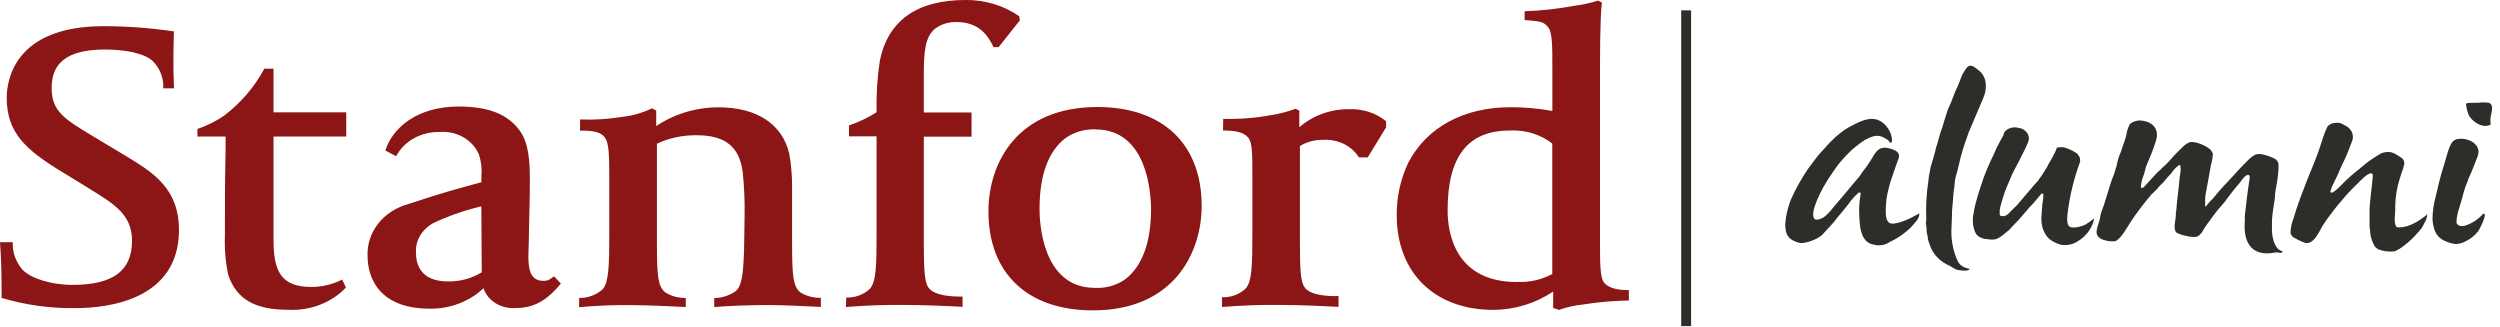
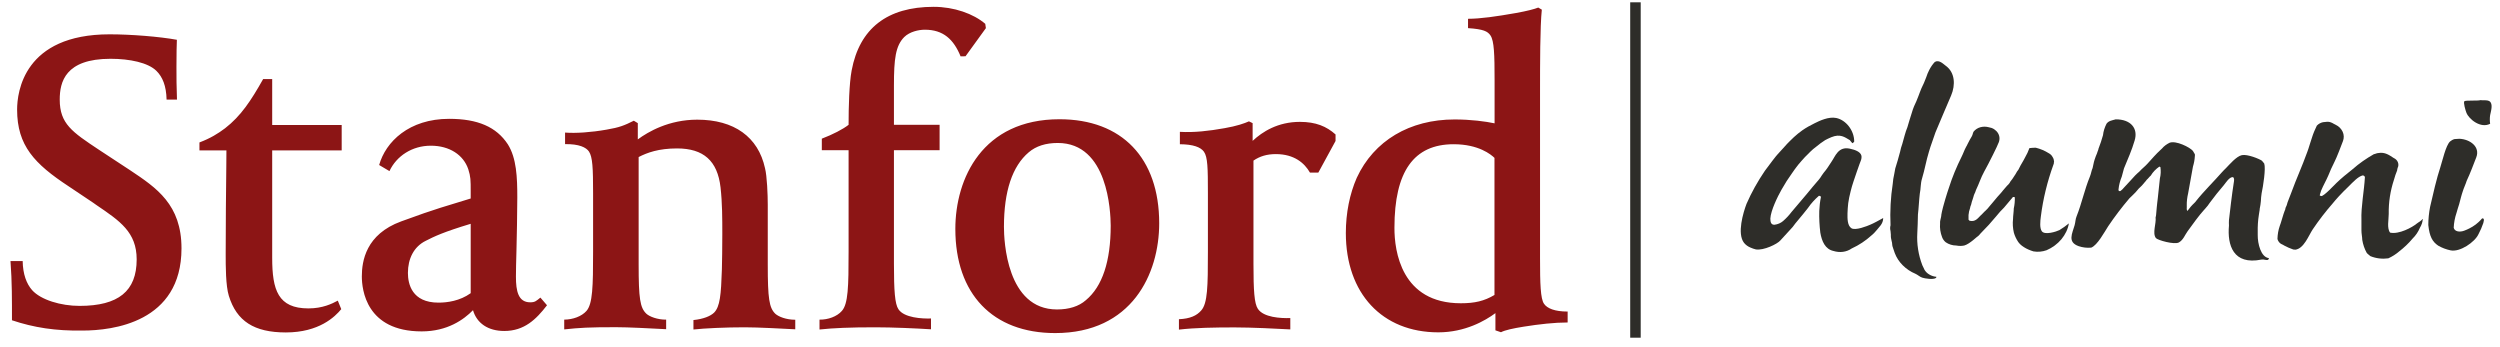
- <svg xmlns="http://www.w3.org/2000/svg" version="1.1" id="Layer_1" x="0px" y="0px" viewBox="0 0 253 33" enable-background="new 0 0 253 33" xml:space="preserve">
+ <svg xmlns="http://www.w3.org/2000/svg" version="1.1" id="Layer_1" x="0px" y="0px" viewBox="0 0 238.16 33" style="enable-background:new 0 0 238.16 33;" xml:space="preserve">
+   <style type="text/css">
+ 	.st0{fill:#2E2D29;}
+ 	.st1{fill-rule:evenodd;clip-rule:evenodd;fill:#2E2D29;}
+ 	.st2{fill:#8C1515;}
+ </style>
  <g>
-     <polyline fill="#2E2D29" points="170.14,1.05 170.14,33 171.14,33 171.14,1.05  " />
+     <polyline class="st0" points="155.3,0.22 155.3,32.17 156.3,32.17 156.3,0.22  " />
  </g>
-   <path fill-rule="evenodd" clip-rule="evenodd" fill="#2E2D29" d="M194.94,22.28c-0.05,0.18-0.05,0.37,0,0.55  c0,0.12,0.03,0.22,0.03,0.35c-0.01,0.21,0.02,0.42,0.08,0.63c0.06,0.17,0.03,0.31,0.08,0.49s0.15,0.41,0.21,0.62  c0.16,0.43,0.42,0.83,0.76,1.17c0.34,0.34,0.75,0.62,1.21,0.81c0.21,0.09,0.41,0.29,0.65,0.37c0.24,0.08,1.07,0.22,1.32,0.02  l0.03-0.1c-0.23-0.02-0.46-0.09-0.66-0.21c-0.2-0.11-0.36-0.27-0.47-0.45c-0.04-0.12-0.17-0.33-0.21-0.44  c-0.38-0.99-0.54-2.03-0.48-3.07c0.03-0.51,0.05-1.17,0.06-1.76c0.08-0.66,0.1-1.35,0.18-2.01c0.1-0.44,0.06-0.95,0.21-1.42  c0.26-0.85,0.4-1.73,0.66-2.56c0.17-0.61,0.42-1.21,0.62-1.84c0.46-1.11,1.02-2.4,1.49-3.51c0.44-1.03,0.35-2.2-0.48-2.81  c-0.26-0.19-0.66-0.63-1.07-0.39c-0.22,0.23-0.39,0.49-0.53,0.76c-0.12,0.22-0.21,0.46-0.29,0.7c-0.13,0.36-0.29,0.72-0.46,1.06  c-0.1,0.22-0.19,0.51-0.29,0.75c-0.13,0.32-0.23,0.61-0.41,0.96c-0.13,0.27-0.35,1.11-0.41,1.24c-0.06,0.24-0.16,0.49-0.22,0.74  c-0.2,0.47-0.33,1.06-0.49,1.6c-0.09,0.24-0.16,0.5-0.21,0.75c-0.15,0.56-0.3,1.1-0.46,1.59c-0.05,0.35-0.13,0.65-0.19,1  c0,0.1-0.05,0.37-0.05,0.46C194.95,19.62,194.88,20.95,194.94,22.28z" />
-   <path fill-rule="evenodd" clip-rule="evenodd" fill="#2E2D29" d="M251.13,10.36c-0.21,0.08-1.38,0-1.52,0.1  c-0.13,0.1,0.11,0.9,0.19,1.1c0.25,0.64,1.38,1.52,2.26,1.05c-0.04-0.27-0.04-0.55,0-0.82c0.06-0.33,0.32-1.09-0.07-1.33  C251.74,10.32,251.44,10.4,251.13,10.36z" />
-   <path fill-rule="evenodd" clip-rule="evenodd" fill="#2E2D29" d="M216.39,12.19c-0.35,0.1-0.66,0.13-0.87,0.41  c-0.18,0.35-0.3,0.72-0.34,1.1c-0.12,0.43-0.26,0.86-0.43,1.29c0,0.1-0.12,0.32-0.13,0.41c-0.11,0.23-0.16,0.41-0.24,0.63  c-0.08,0.22-0.17,0.75-0.19,0.8c-0.11,0.23-0.14,0.52-0.25,0.79c-0.53,1.29-0.77,2.54-1.28,3.82c-0.11,0.26-0.1,0.53-0.18,0.82  c-0.23,0.82-0.71,1.62,0.38,2.01c0.38,0.13,0.8,0.18,1.2,0.14c0.59-0.23,1.26-1.49,1.61-2.03c0.62-0.92,1.29-1.8,2.02-2.66  c0.06-0.04,0.2-0.21,0.26-0.25c0.23-0.22,0.45-0.44,0.64-0.69c0.08-0.05,0.24-0.25,0.31-0.3c0.19-0.25,0.29-0.31,0.46-0.55  c0.1-0.07,0.27-0.31,0.37-0.38c0.2-0.34,0.49-0.63,0.82-0.86l0.1,0.05c0.05,0.36,0.04,0.72-0.05,1.08c-0.07,0.63-0.13,1.24-0.2,1.88  c-0.06,0.35-0.05,0.54-0.1,0.89c0,0.18-0.06,0.5-0.06,0.68c0,0.09-0.03,0.18-0.05,0.26c0.08,0.57-0.33,1.5,0.03,1.97  c0.16,0.2,1.78,0.66,2.2,0.41c0.42-0.25,0.55-0.69,0.82-1.06c0.5-0.68,1.05-1.47,1.59-2.06c0,0,0.11-0.1,0.1-0.11  c0.16-0.17,0.3-0.35,0.42-0.54c0.42-0.57,0.88-1.15,1.34-1.68c0.17-0.2,0.54-0.82,0.88-0.76c0.14,0.09,0.1,0.33,0.07,0.51  c-0.07,0.46-0.2,1.33-0.27,1.96c-0.06,0.52-0.13,1.1-0.19,1.62c0,0.16-0.02,0.36,0,0.51c-0.17,1.87,0.4,3.79,3.09,3.25  c0.24-0.05,0.4,0.08,0.63,0.03c0.05-0.05,0.08-0.11,0.09-0.17c-0.77-0.08-1.08-1.39-1.07-2.19c0,0,0-0.3,0-0.29  c-0.01-0.55,0.02-1.1,0.11-1.65c0-0.11,0.09-0.45,0.08-0.57c0.05-0.24,0.09-0.49,0.11-0.73c0.01-0.25,0.03-0.49,0.07-0.74  c0.15-0.68,0.41-2.37,0.25-2.84l-0.22-0.27c-0.26-0.18-1.38-0.64-1.91-0.53c-0.53,0.11-1.19,0.91-1.52,1.24  c-0.12,0.12-0.27,0.26-0.38,0.39c-0.67,0.77-1.78,1.87-2.44,2.71c-0.05,0.08-0.12,0.15-0.19,0.22c-0.25,0.23-0.47,0.49-0.66,0.76  V20.9c-0.11-0.08-0.04-0.32-0.06-0.49c-0.01-0.39,0.04-0.79,0.13-1.17l0.46-2.55c0.1-0.32,0.16-0.65,0.18-0.99  c0.01-0.06,0.01-0.13,0-0.19c-0.07-0.1-0.13-0.21-0.19-0.32c-0.27-0.33-1.61-1.01-2.22-0.77c-0.28,0.14-0.53,0.32-0.72,0.55  c-0.04,0.03-0.11,0.11-0.16,0.15c-0.37,0.33-0.83,0.86-1.22,1.29c-0.26,0.29-0.49,0.44-0.78,0.76c-0.09,0.09-0.28,0.23-0.4,0.37  c-0.18,0.21-0.76,0.82-1.06,1.15c-0.09,0.12-0.21,0.23-0.34,0.33h-0.14c-0.02-0.02-0.03-0.05-0.04-0.08c-0.01-0.03,0-0.06,0-0.09  c0.04-0.41,0.15-0.82,0.31-1.21c0.06-0.28,0.15-0.5,0.21-0.78c0.37-0.9,0.74-1.72,1.01-2.64C218.56,13.03,217.8,12.18,216.39,12.19z  " />
-   <path fill-rule="evenodd" clip-rule="evenodd" fill="#2E2D29" d="M236.55,12.42l-0.41,0.04c-0.23,0.05-0.43,0.16-0.59,0.33  c-0.18,0.37-0.34,0.74-0.46,1.13c-0.15,0.41-0.29,0.96-0.44,1.35c-0.54,1.5-1.01,2.47-1.55,3.95c-0.11,0.3-0.24,0.61-0.34,0.88  c-0.04,0.18-0.1,0.36-0.19,0.52c-0.01,0.11-0.04,0.21-0.09,0.3c-0.1,0.22-0.38,1.26-0.46,1.42c-0.14,0.4-0.21,0.82-0.22,1.24  c0.03,0.14,0.11,0.27,0.22,0.38c0.11,0.12,0.29,0.15,0.42,0.25c0.28,0.15,0.57,0.28,0.87,0.38c0.07,0,0.14,0,0.16,0.02  c0.84-0.07,1.3-1.36,1.69-1.94c0.58-0.86,1.21-1.68,1.9-2.47c0.08-0.09,0.46-0.56,0.59-0.68c0.29-0.33,0.61-0.62,0.92-0.93  c0.43-0.43,0.92-0.96,1.35-1.06c0.05,0,0.1,0.02,0.14,0.05c0.04,0.03,0.06,0.07,0.07,0.12c-0.07,1.31-0.38,2.81-0.33,4.08  c0,0.47,0,0.76,0,0.99c0,0.33,0.07,0.58,0.08,0.91c0.07,0.43,0.21,0.85,0.43,1.24c0.1,0.12,0.34,0.28,0.34,0.3  c0.54,0.22,1.13,0.29,1.71,0.21c0.37-0.17,0.71-0.38,1.01-0.64c0.48-0.37,0.92-0.78,1.3-1.24c0.31-0.3,0.54-0.65,0.7-1.03  c0.16-0.26,0.26-0.55,0.27-0.84h-0.03c-0.1,0.19-0.37,0.3-0.54,0.44c-0.43,0.36-1.7,1.05-2.54,0.86c-0.32-0.41-0.13-1.24-0.13-1.78  c-0.02-1.1,0.15-2.2,0.5-3.26c0.08-0.3,0.18-0.59,0.3-0.88c0-0.08,0.03-0.16,0.05-0.25c0.09-0.17,0.09-0.36,0.02-0.54  c-0.07-0.18-0.22-0.32-0.4-0.4c-0.39-0.25-0.82-0.59-1.46-0.47c-0.14,0-0.29,0.09-0.43,0.11c-0.72,0.41-1.4,0.88-2.01,1.42  c-0.52,0.41-1.11,0.89-1.54,1.31c-0.22,0.21-1.17,1.24-1.45,1.26l-0.15-0.05c0-0.12,0.11-0.35,0.13-0.47  c0.22-0.53,0.46-0.92,0.68-1.43c0.04-0.14,0.46-1.08,0.62-1.37c0.16-0.29,0.66-1.59,0.78-1.92c0.11-0.29,0.1-0.61-0.03-0.89  c-0.13-0.28-0.36-0.52-0.66-0.66C237.09,12.6,236.95,12.42,236.55,12.42z" />
-   <path fill-rule="evenodd" clip-rule="evenodd" fill="#2E2D29" d="M210.02,15.42c-0.38-0.24-0.8-0.42-1.25-0.53  c-0.2,0-0.4,0.02-0.6,0.04c-0.11,0.31-0.25,0.61-0.42,0.9c-0.17,0.35-0.43,0.73-0.54,0.98c-0.05,0.13-0.13,0.25-0.22,0.35  c-0.08,0.16-0.18,0.31-0.28,0.46c-0.1,0.17-0.22,0.33-0.35,0.49c-0.05,0.11-0.12,0.21-0.21,0.3c-0.13,0.1-0.31,0.36-0.34,0.37  c-0.13,0.14-0.22,0.27-0.34,0.41c-0.06,0.05-0.6,0.67-0.82,0.95l-0.28,0.33c-0.12,0.16-0.25,0.3-0.4,0.44  c-0.09,0.06-0.32,0.34-0.46,0.45c-0.26,0.26-0.5,0.62-1.04,0.49c-0.04-0.03-0.07-0.07-0.1-0.1c0-0.15,0-0.3,0-0.45  c0.02-0.23,0.07-0.45,0.15-0.67c0-0.12,0.11-0.3,0.12-0.41c0.03-0.13,0.06-0.25,0.11-0.37c0.06-0.13,0.11-0.41,0.17-0.53  c0.07-0.13,0.12-0.26,0.16-0.4c0.29-0.59,0.46-1.17,0.78-1.75c0.44-0.78,1.34-2.6,1.34-2.68c0.08-0.15,0.12-0.32,0.12-0.49  c0-0.17-0.05-0.34-0.14-0.49c-0.09-0.15-0.22-0.28-0.37-0.38c-0.15-0.1-0.33-0.16-0.52-0.19c-0.26-0.07-0.53-0.07-0.79,0  c-0.26,0.07-0.48,0.22-0.64,0.41c-0.1,0.16-0.07,0.27-0.18,0.46c-0.11,0.19-0.27,0.45-0.41,0.75c-0.03,0.08-0.07,0.15-0.12,0.23  c-0.18,0.32-0.28,0.65-0.44,0.96c-0.48,0.96-0.89,1.95-1.21,2.96c-0.07,0.22-0.24,0.7-0.35,1.1c-0.11,0.34-0.33,1.18-0.37,1.46  c0,0.15-0.06,0.36-0.09,0.49c-0.03,0.13-0.04,0.23-0.03,0.35c-0.04,0.44,0.03,0.88,0.19,1.3c0.07,0.19,0.19,0.36,0.35,0.49  c0.29,0.2,0.65,0.31,1.01,0.31c0.25,0.05,0.5,0.05,0.75,0c0.54-0.15,1.29-0.92,1.38-0.95c0.08-0.12,0.85-0.89,0.96-1.02  c0.02-0.03,0.54-0.63,0.71-0.82c0.23-0.29,0.47-0.56,0.74-0.82c0.3-0.35,0.52-0.63,0.85-1.01c0.06-0.01,0.12,0,0.18,0.02  c0.01,0.36-0.02,0.72-0.1,1.07c0,0.28-0.07,0.72-0.07,1c-0.05,0.44-0.02,0.88,0.08,1.31c0.09,0.31,0.23,0.61,0.42,0.89  c0.14,0.19,0.32,0.35,0.53,0.48c0.28,0.18,0.59,0.31,0.92,0.41c0.42,0.07,0.84,0.03,1.24-0.11c0.56-0.24,1.04-0.6,1.42-1.05  c0.37-0.45,0.62-0.96,0.71-1.51c-0.28,0.23-0.58,0.45-0.9,0.64c-0.3,0.15-1.38,0.49-1.67,0.12c-0.23-0.3-0.16-0.98-0.1-1.42  c0.21-1.68,0.62-3.34,1.2-4.94c0.06-0.1,0.03-0.26,0.06-0.28c-0.01-0.15-0.05-0.31-0.14-0.44C210.29,15.61,210.17,15.5,210.02,15.42  z" />
-   <path fill-rule="evenodd" clip-rule="evenodd" fill="#2E2D29" d="M249.13,14.04l-0.46,0.03c-0.16,0.04-0.31,0.13-0.43,0.23  c-0.4,0.37-0.72,1.82-0.92,2.44c-0.35,1.05-0.7,2.56-0.98,3.79c-0.11,0.57-0.17,1.15-0.17,1.73c0.12,1.12,0.4,1.59,0.94,1.96  c0.36,0.21,0.76,0.36,1.18,0.45c0.89,0.19,2.31-0.78,2.66-1.54c0.18-0.34,0.34-0.7,0.46-1.06c0.03-0.14,0.11-0.36,0-0.43l-0.11-0.02  c-0.44,0.53-1.04,0.93-1.72,1.18c-0.41,0.15-0.89,0.1-0.99-0.28c0.02-0.48,0.11-0.96,0.27-1.43c0.06-0.25,0.18-0.58,0.25-0.82  c0.12-0.44,0.21-0.85,0.36-1.27c0.03-0.14,0.32-0.79,0.35-0.94c0.41-0.88,0.6-1.45,0.92-2.25  C251.13,14.79,250.13,14.08,249.13,14.04z" />
-   <path fill-rule="evenodd" clip-rule="evenodd" fill="#2E2D29" d="M181.22,20.24c-0.31,0.82-0.92,2.83-0.24,3.71  c0.16,0.2,0.38,0.36,0.63,0.46c0.16,0.07,0.33,0.13,0.5,0.17c0.74,0.12,2.04-0.51,2.33-0.85c0.29-0.34,0.92-0.98,1.18-1.29  c0.07-0.12,0.41-0.53,0.53-0.67c0.12-0.14,0.79-0.95,0.92-1.13c0.29-0.43,0.65-0.82,1.05-1.17c0.05,0.02,0.15,0,0.19,0.11  c-0.09,0.44-0.14,0.89-0.16,1.34c-0.02,0.69,0.02,1.38,0.1,2.06c0.14,0.82,0.46,1.58,1.26,1.75c0.29,0.09,0.6,0.12,0.9,0.08  c0.3-0.04,0.59-0.15,0.83-0.32c0.7-0.32,1.33-0.74,1.88-1.24c0.17-0.14,0.33-0.29,0.46-0.46c0.26-0.34,0.66-0.63,0.66-1.2  c-0.38,0.21-0.92,0.51-1.22,0.63c-0.29,0.13-1.43,0.59-1.81,0.34c-0.38-0.25-0.38-0.91-0.37-1.41c0-0.23,0.04-0.73,0.07-0.98  c0.05-0.36,0.12-0.7,0.23-1.13c0.14-0.6,0.39-1.27,0.59-1.87c0.14-0.44,0.38-1.04,0.38-1.05c0.06-0.15,0.08-0.31,0.06-0.46  c-0.1-0.41-0.66-0.58-1.12-0.68c-1.1-0.23-1.38,0.75-1.73,1.24c-0.23,0.35-0.46,0.73-0.75,1.06c-0.08,0.09-0.28,0.41-0.32,0.47  c-0.08,0.14-0.6,0.7-0.72,0.86c-0.54,0.68-1.91,2.26-2.01,2.39c-0.24,0.32-0.51,0.61-0.82,0.88c-0.22,0.19-0.5,0.31-0.81,0.35  c-0.34,0.02-0.4-0.27-0.4-0.59c0.04-0.75,0.68-2.08,1.07-2.76l0.49-0.82c0.33-0.46,0.65-0.99,1.09-1.54  c0.23-0.28,0.4-0.46,0.65-0.74c0.16-0.17,0.35-0.33,0.5-0.5c0.17-0.17,0.36-0.33,0.55-0.47c0.27-0.23,0.56-0.44,0.87-0.64  c0.1-0.07,0.4-0.19,0.59-0.28c0.86-0.35,1.28,0,1.76,0.28c0.03,0.06,0.2,0.23,0.24,0.29c0.08,0,0.13-0.11,0.18-0.15  c0-1.08-0.8-2.06-1.71-2.25c-0.73-0.15-1.6,0.27-2.06,0.5c-0.41,0.2-0.81,0.42-1.18,0.68c-0.28,0.2-0.54,0.41-0.79,0.64  c-0.24,0.21-0.58,0.58-0.65,0.64c-0.19,0.23-0.72,0.78-0.89,0.98c-0.09,0.07-0.89,1.12-1.23,1.59  C182.29,18.09,181.7,19.14,181.22,20.24z" />
-   <path fill="#8C1515" d="M43.53,31.24c-5.89,0-6.33-4.04-6.33-5.3c-0.06-1.18,0.32-2.34,1.07-3.31c0.76-0.96,1.85-1.66,3.09-1.99  c3.87-1.29,4.66-1.44,7.36-2.2v-0.63c0.07-0.74-0.02-1.48-0.26-2.19c-0.31-0.72-0.86-1.33-1.58-1.74c-0.72-0.41-1.57-0.59-2.41-0.52  c-0.91-0.02-1.81,0.2-2.59,0.64c-0.78,0.43-1.4,1.06-1.79,1.81l-1.09-0.58c0.69-2.23,3.16-4.45,7.41-4.45c3.03,0,5,0.78,6.21,2.47  c0.93,1.33,1,3.19,1,5.08c0,1.69-0.06,3.58-0.09,5.08c0,1.05-0.06,1.96-0.06,2.54c0,1.39,0.24,2.47,1.52,2.47  c0.52,0,0.63-0.13,1.08-0.46l0.69,0.74c-1.14,1.36-2.4,2.47-4.52,2.47c-0.72,0.06-1.44-0.1-2.05-0.46c-0.6-0.36-1.05-0.91-1.26-1.54  c-0.7,0.66-1.53,1.18-2.46,1.54S44.53,31.25,43.53,31.24z M48.71,20.88c-1.64,0.39-3.23,0.94-4.75,1.64c-0.6,0.3-1.1,0.75-1.43,1.3  c-0.33,0.55-0.48,1.17-0.43,1.8c0,1.07,0.42,2.86,3.23,2.86c1.22,0.02,2.41-0.3,3.42-0.92L48.71,20.88z M0.16,30.2  c0-1.97,0-3.66-0.16-5.69h1.29c-0.05,1.01,0.31,2.01,1,2.8c0.93,0.94,3.05,1.52,5.02,1.52c4.13,0,6.05-1.42,6.05-4.47  c0-2.62-1.78-3.7-4.24-5.22L8.74,18.9l-2.59-1.58c-3.6-2.2-5.47-3.94-5.47-7.42c0-1.69,0.72-7.25,9.8-7.25  c2.38,0,4.76,0.18,7.12,0.53c0,0.26-0.05,1.53-0.05,2.59c0,1.25,0,1.69,0.06,3.17h-1.09c0.03-0.5-0.05-1.01-0.23-1.48  c-0.18-0.48-0.47-0.91-0.84-1.29c-0.88-0.79-2.79-1.16-4.85-1.16c-4.82,0-5.37,2.25-5.37,3.93c0,2.33,1.3,3.11,4.15,4.83l3.3,1.98  c2.79,1.69,5.43,3.3,5.43,7.52c0,7.15-7.32,7.91-10.47,7.91c-2.54,0.04-5.06-0.31-7.47-1.03V30.2z M58.71,12.09  c1.47,0.06,2.93-0.04,4.38-0.28c1.01-0.12,1.99-0.41,2.89-0.85l0.43,0.23v1.57c1.82-1.23,4.02-1.89,6.29-1.9  c3.89,0,6.46,1.69,7.17,4.68c0.21,1.17,0.3,2.34,0.29,3.53v5.75c0,3.25,0.14,4.16,0.81,4.75c0.61,0.39,1.35,0.59,2.1,0.57v0.92  c-1.39-0.07-3.87-0.19-5.36-0.19c-1.99,0-4.22,0.09-5.43,0.21v-0.91c0.8-0.02,1.56-0.27,2.19-0.72c0.62-0.57,0.74-1.69,0.83-4.16  c0-0.73,0.05-2.27,0.05-3.39c0.03-1.5-0.03-3-0.19-4.5c-0.33-2.58-1.82-3.71-4.61-3.71c-1.41-0.03-2.81,0.26-4.07,0.85v10.29  c0,3.25,0.14,4.16,0.83,4.75c0.61,0.39,1.34,0.59,2.09,0.57v0.92c-1.79-0.08-3.95-0.19-5.33-0.19c-1.82-0.03-3.65,0.04-5.46,0.21  v-0.94c0.44,0.01,0.87-0.06,1.27-0.21c0.4-0.15,0.77-0.36,1.08-0.64c0.65-0.68,0.7-2.36,0.7-5.71v-5.65c0-2.44-0.06-3.47-0.43-4  c-0.37-0.53-1.04-0.74-2.53-0.72L58.71,12.09z M85.64,30.11c0.44,0.01,0.87-0.05,1.28-0.2c0.41-0.15,0.77-0.37,1.08-0.65  c0.67-0.69,0.71-2.35,0.71-5.7V13.8h-2.79v-1.11c0.99-0.33,1.93-0.78,2.79-1.33c-0.04-1.74,0.07-3.49,0.33-5.22  C89.87,2.07,92.81,0,97.71,0c1.96-0.02,3.87,0.55,5.43,1.64l0.07,0.42l-2.15,2.71h-0.52c-0.74-1.64-1.86-2.54-3.78-2.54  c-0.8-0.01-1.57,0.24-2.18,0.71c-0.93,0.85-1.09,2.12-1.09,4.64v3.8h4.83v2.45h-4.83v10.91c0,2.59,0.09,3.86,0.47,4.37  c0.61,0.85,2.52,0.92,3.45,0.9v1.04c-1.59-0.09-4.06-0.19-5.91-0.19c-1.96-0.02-3.93,0.05-5.89,0.21L85.64,30.11z M110.6,31.41  c-6.62,0-10.57-3.75-10.57-10.02c0-4.88,2.89-10.56,11.03-10.56c6.61,0,10.55,3.74,10.55,10.02C121.59,25.7,118.7,31.41,110.6,31.41  z M110.87,13.09c-1.11-0.04-2.19,0.28-3.06,0.9c-1.73,1.33-2.61,3.74-2.61,7.18c0,1.32,0.27,7.96,5.59,7.96  c1.1,0.06,2.18-0.24,3.06-0.85c1.75-1.33,2.64-3.75,2.64-7.19c-0.03-1.36-0.29-7.99-5.63-7.99H110.87z M123.79,12.03  c1.59,0.04,3.18-0.08,4.74-0.36c0.88-0.13,1.75-0.35,2.57-0.66l0.39,0.18v1.69c1.35-1.18,3.14-1.84,5.01-1.83  c0.69-0.03,1.37,0.06,2.02,0.27c0.65,0.21,1.24,0.53,1.75,0.95v0.62l-1.86,3.04h-0.88c-0.36-0.57-0.89-1.04-1.52-1.36  c-0.64-0.31-1.36-0.46-2.08-0.42c-0.85-0.02-1.68,0.2-2.38,0.63v9.96c0,2.59,0.09,3.81,0.47,4.33c0.61,0.85,2.4,0.92,3.44,0.89v1.09  c-1.49-0.08-4.06-0.19-5.9-0.19c-1.97-0.03-3.93,0.05-5.89,0.21v-0.99c0.44,0.02,0.87-0.05,1.28-0.2c0.41-0.15,0.77-0.37,1.08-0.65  c0.67-0.69,0.71-2.3,0.71-5.66v-5.65c0-2.44,0-3.49-0.43-4c-0.43-0.51-1.15-0.7-2.54-0.72L123.79,12.03z M154.28,1.14  c1.71-0.06,3.41-0.25,5.09-0.56c0.8-0.1,1.59-0.28,2.36-0.52l0.38,0.2c-0.19,1.63-0.19,5.29-0.19,7.89v16.1c0,2.4,0,3.88,0.42,4.36  c0.42,0.48,1.14,0.75,2.5,0.75v1.05c-1.56,0.03-3.12,0.16-4.66,0.41c-0.82,0.08-1.63,0.26-2.4,0.54l-0.6-0.19V29.5  c-1.75,1.19-3.86,1.84-6.04,1.86c-5.95,0-9.79-3.75-9.79-9.57c-0.02-1.82,0.37-3.63,1.16-5.31c1.86-3.58,5.59-5.63,10.36-5.63  c1.42,0,2.84,0.12,4.23,0.38V7.04c0-2.46,0-3.77-0.44-4.3c-0.44-0.53-0.74-0.6-2.37-0.71V1.14z M153.53,28.53  c1.25,0.06,2.48-0.22,3.56-0.8V14.53c-1.19-0.94-2.75-1.41-4.32-1.32c-4.22,0-6.27,2.63-6.27,8.04c-0.02,2.27,0.73,7.29,7.01,7.29  H153.53z M35.01,29.1c-0.72,0.76-1.63,1.36-2.65,1.75c-1.02,0.39-2.12,0.56-3.22,0.5c-3.34,0-5.22-1.08-6.04-3.53  c-0.28-1.31-0.39-2.64-0.34-3.97c0-3.15,0-5.68,0.07-8.61v-1.42h-2.85v-0.77c0.98-0.33,1.89-0.79,2.72-1.36  c1.7-1.3,3.08-2.92,4.05-4.74h0.93v4.42h7.36v2.45h-7.36v10.36c0,3.09,0.61,4.86,3.83,4.86c1.09,0,2.17-0.26,3.12-0.75L35.01,29.1z" />
+   <g>
+     <path class="st1" d="M180.1,21.46c-0.05,0.18-0.05,0.37,0,0.55c0,0.12,0.03,0.22,0.03,0.35c-0.01,0.21,0.02,0.42,0.08,0.63   c0.06,0.17,0.03,0.31,0.08,0.49s0.15,0.41,0.21,0.62c0.16,0.43,0.42,0.83,0.76,1.17s0.75,0.62,1.21,0.81   c0.21,0.09,0.41,0.29,0.65,0.37c0.24,0.08,1.07,0.22,1.32,0.02l0.03-0.1c-0.23-0.02-0.46-0.09-0.66-0.21   c-0.2-0.11-0.36-0.27-0.47-0.45c-0.04-0.12-0.17-0.33-0.21-0.44c-0.38-0.99-0.54-2.03-0.48-3.07c0.03-0.51,0.05-1.17,0.06-1.76   c0.08-0.66,0.1-1.35,0.18-2.01c0.1-0.44,0.06-0.95,0.21-1.42c0.26-0.85,0.4-1.73,0.66-2.56c0.17-0.61,0.42-1.21,0.62-1.84   c0.46-1.11,1.02-2.4,1.49-3.51c0.44-1.03,0.35-2.2-0.48-2.81c-0.26-0.19-0.66-0.63-1.07-0.39c-0.22,0.23-0.39,0.49-0.53,0.76   c-0.12,0.22-0.21,0.46-0.29,0.7c-0.13,0.36-0.29,0.72-0.46,1.06c-0.1,0.22-0.19,0.51-0.29,0.75c-0.13,0.32-0.23,0.61-0.41,0.96   c-0.13,0.27-0.35,1.11-0.41,1.24c-0.06,0.24-0.16,0.49-0.22,0.74c-0.2,0.47-0.33,1.06-0.49,1.6c-0.09,0.24-0.16,0.5-0.21,0.75   c-0.15,0.56-0.3,1.1-0.46,1.59c-0.05,0.35-0.13,0.65-0.19,1c0,0.1-0.05,0.37-0.05,0.46C180.11,18.8,180.04,20.13,180.1,21.46z" />
+     <path class="st1" d="M236.29,9.54c-0.21,0.08-1.38,0-1.52,0.1c-0.13,0.1,0.11,0.9,0.19,1.1c0.25,0.64,1.38,1.52,2.26,1.05   c-0.04-0.27-0.04-0.55,0-0.82c0.06-0.33,0.32-1.09-0.07-1.33C236.9,9.5,236.6,9.58,236.29,9.54z" />
+     <path class="st1" d="M201.55,11.37c-0.35,0.1-0.66,0.13-0.87,0.41c-0.18,0.35-0.3,0.72-0.34,1.1c-0.12,0.43-0.26,0.86-0.43,1.29   c0,0.1-0.12,0.32-0.13,0.41c-0.11,0.23-0.16,0.41-0.24,0.63s-0.17,0.75-0.19,0.8c-0.11,0.23-0.14,0.52-0.25,0.79   c-0.53,1.29-0.77,2.54-1.28,3.82c-0.11,0.26-0.1,0.53-0.18,0.82c-0.23,0.82-0.71,1.62,0.38,2.01c0.38,0.13,0.8,0.18,1.2,0.14   c0.59-0.23,1.26-1.49,1.61-2.03c0.62-0.92,1.29-1.8,2.02-2.66c0.06-0.04,0.2-0.21,0.26-0.25c0.23-0.22,0.45-0.44,0.64-0.69   c0.08-0.05,0.24-0.25,0.31-0.3c0.19-0.25,0.29-0.31,0.46-0.55c0.1-0.07,0.27-0.31,0.37-0.38c0.2-0.34,0.49-0.63,0.82-0.86l0.1,0.05   c0.05,0.36,0.04,0.72-0.05,1.08c-0.07,0.63-0.13,1.24-0.2,1.88c-0.06,0.35-0.05,0.54-0.1,0.89c0,0.18-0.06,0.5-0.06,0.68   c0,0.09-0.03,0.18-0.05,0.26c0.08,0.57-0.33,1.5,0.03,1.97c0.16,0.2,1.78,0.66,2.2,0.41s0.55-0.69,0.82-1.06   c0.5-0.68,1.05-1.47,1.59-2.06c0,0,0.11-0.1,0.1-0.11c0.16-0.17,0.3-0.35,0.42-0.54c0.42-0.57,0.88-1.15,1.34-1.68   c0.17-0.2,0.54-0.82,0.88-0.76c0.14,0.09,0.1,0.33,0.07,0.51c-0.07,0.46-0.2,1.33-0.27,1.96c-0.06,0.52-0.13,1.1-0.19,1.62   c0,0.16-0.02,0.36,0,0.51c-0.17,1.87,0.4,3.79,3.09,3.25c0.24-0.05,0.4,0.08,0.63,0.03c0.05-0.05,0.08-0.11,0.09-0.17   c-0.77-0.08-1.08-1.39-1.07-2.19c0,0,0-0.3,0-0.29c-0.01-0.55,0.02-1.1,0.11-1.65c0-0.11,0.09-0.45,0.08-0.57   c0.05-0.24,0.09-0.49,0.11-0.73c0.01-0.25,0.03-0.49,0.07-0.74c0.15-0.68,0.41-2.37,0.25-2.84l-0.22-0.27   c-0.26-0.18-1.38-0.64-1.91-0.53c-0.53,0.11-1.19,0.91-1.52,1.24c-0.12,0.12-0.27,0.26-0.38,0.39c-0.67,0.77-1.78,1.87-2.44,2.71   c-0.05,0.08-0.12,0.15-0.19,0.22c-0.25,0.23-0.47,0.49-0.66,0.76v-0.02c-0.11-0.08-0.04-0.32-0.06-0.49   c-0.01-0.39,0.04-0.79,0.13-1.17l0.46-2.55c0.1-0.32,0.16-0.65,0.18-0.99c0.01-0.06,0.01-0.13,0-0.19   c-0.07-0.1-0.13-0.21-0.19-0.32c-0.27-0.33-1.61-1.01-2.22-0.77c-0.28,0.14-0.53,0.32-0.72,0.55c-0.04,0.03-0.11,0.11-0.16,0.15   c-0.37,0.33-0.83,0.86-1.22,1.29c-0.26,0.29-0.49,0.44-0.78,0.76c-0.09,0.09-0.28,0.23-0.4,0.37c-0.18,0.21-0.76,0.82-1.06,1.15   c-0.09,0.12-0.21,0.23-0.34,0.33h-0.14c-0.02-0.02-0.03-0.05-0.04-0.08s0-0.06,0-0.09c0.04-0.41,0.15-0.82,0.31-1.21   c0.06-0.28,0.15-0.5,0.21-0.78c0.37-0.9,0.74-1.72,1.01-2.64C203.72,12.21,202.96,11.36,201.55,11.37z" />
+     <path class="st1" d="M221.71,11.6l-0.41,0.04c-0.23,0.05-0.43,0.16-0.59,0.33c-0.18,0.37-0.34,0.74-0.46,1.13   c-0.15,0.41-0.29,0.96-0.44,1.35c-0.54,1.5-1.01,2.47-1.55,3.95c-0.11,0.3-0.24,0.61-0.34,0.88c-0.04,0.18-0.1,0.36-0.19,0.52   c-0.01,0.11-0.04,0.21-0.09,0.3c-0.1,0.22-0.38,1.26-0.46,1.42c-0.14,0.4-0.21,0.82-0.22,1.24c0.03,0.14,0.11,0.27,0.22,0.38   c0.11,0.12,0.29,0.15,0.42,0.25c0.28,0.15,0.57,0.28,0.87,0.38c0.07,0,0.14,0,0.16,0.02c0.84-0.07,1.3-1.36,1.69-1.94   c0.58-0.86,1.21-1.68,1.9-2.47c0.08-0.09,0.46-0.56,0.59-0.68c0.29-0.33,0.61-0.62,0.92-0.93c0.43-0.43,0.92-0.96,1.35-1.06   c0.05,0,0.1,0.02,0.14,0.05c0.04,0.03,0.06,0.07,0.07,0.12c-0.07,1.31-0.38,2.81-0.33,4.08c0,0.47,0,0.76,0,0.99   c0,0.33,0.07,0.58,0.08,0.91c0.07,0.43,0.21,0.85,0.43,1.24c0.1,0.12,0.34,0.28,0.34,0.3c0.54,0.22,1.13,0.29,1.71,0.21   c0.37-0.17,0.71-0.38,1.01-0.64c0.48-0.37,0.92-0.78,1.3-1.24c0.31-0.3,0.54-0.65,0.7-1.03c0.16-0.26,0.26-0.55,0.27-0.84h-0.03   c-0.1,0.19-0.37,0.3-0.54,0.44c-0.43,0.36-1.7,1.05-2.54,0.86c-0.32-0.41-0.13-1.24-0.13-1.78c-0.02-1.1,0.15-2.2,0.5-3.26   c0.08-0.3,0.18-0.59,0.3-0.88c0-0.08,0.03-0.16,0.05-0.25c0.09-0.17,0.09-0.36,0.02-0.54c-0.07-0.18-0.22-0.32-0.4-0.4   c-0.39-0.25-0.82-0.59-1.46-0.47c-0.14,0-0.29,0.09-0.43,0.11c-0.72,0.41-1.4,0.88-2.01,1.42c-0.52,0.41-1.11,0.89-1.54,1.31   c-0.22,0.21-1.17,1.24-1.45,1.26l-0.15-0.05c0-0.12,0.11-0.35,0.13-0.47c0.22-0.53,0.46-0.92,0.68-1.43   c0.04-0.14,0.46-1.08,0.62-1.37c0.16-0.29,0.66-1.59,0.78-1.92c0.11-0.29,0.1-0.61-0.03-0.89c-0.13-0.28-0.36-0.52-0.66-0.66   C222.25,11.78,222.11,11.6,221.71,11.6z" />
+     <path class="st1" d="M195.18,14.6c-0.38-0.24-0.8-0.42-1.25-0.53c-0.2,0-0.4,0.02-0.6,0.04c-0.11,0.31-0.25,0.61-0.42,0.9   c-0.17,0.35-0.43,0.73-0.54,0.98c-0.05,0.13-0.13,0.25-0.22,0.35c-0.08,0.16-0.18,0.31-0.28,0.46c-0.1,0.17-0.22,0.33-0.35,0.49   c-0.05,0.11-0.12,0.21-0.21,0.3c-0.13,0.1-0.31,0.36-0.34,0.37c-0.13,0.14-0.22,0.27-0.34,0.41c-0.06,0.05-0.6,0.67-0.82,0.95   l-0.28,0.33c-0.12,0.16-0.25,0.3-0.4,0.44c-0.09,0.06-0.32,0.34-0.46,0.45c-0.26,0.26-0.5,0.62-1.04,0.49   c-0.04-0.03-0.07-0.07-0.1-0.1c0-0.15,0-0.3,0-0.45c0.02-0.23,0.07-0.45,0.15-0.67c0-0.12,0.11-0.3,0.12-0.41   c0.03-0.13,0.06-0.25,0.11-0.37c0.06-0.13,0.11-0.41,0.17-0.53c0.07-0.13,0.12-0.26,0.16-0.4c0.29-0.59,0.46-1.17,0.78-1.75   c0.44-0.78,1.34-2.6,1.34-2.68c0.08-0.15,0.12-0.32,0.12-0.49s-0.05-0.34-0.14-0.49s-0.22-0.28-0.37-0.38s-0.33-0.16-0.52-0.19   c-0.26-0.07-0.53-0.07-0.79,0s-0.48,0.22-0.64,0.41c-0.1,0.16-0.07,0.27-0.18,0.46c-0.11,0.19-0.27,0.45-0.41,0.75   c-0.03,0.08-0.07,0.15-0.12,0.23c-0.18,0.32-0.28,0.65-0.44,0.96c-0.48,0.96-0.89,1.95-1.21,2.96c-0.07,0.22-0.24,0.7-0.35,1.1   c-0.11,0.34-0.33,1.18-0.37,1.46c0,0.15-0.06,0.36-0.09,0.49s-0.04,0.23-0.03,0.35c-0.04,0.44,0.03,0.88,0.19,1.3   c0.07,0.19,0.19,0.36,0.35,0.49c0.29,0.2,0.65,0.31,1.01,0.31c0.25,0.05,0.5,0.05,0.75,0c0.54-0.15,1.29-0.92,1.38-0.95   c0.08-0.12,0.85-0.89,0.96-1.02c0.02-0.03,0.54-0.63,0.71-0.82c0.23-0.29,0.47-0.56,0.74-0.82c0.3-0.35,0.52-0.63,0.85-1.01   c0.06-0.01,0.12,0,0.18,0.02c0.01,0.36-0.02,0.72-0.1,1.07c0,0.28-0.07,0.72-0.07,1c-0.05,0.44-0.02,0.88,0.08,1.31   c0.09,0.31,0.23,0.61,0.42,0.89c0.14,0.19,0.32,0.35,0.53,0.48c0.28,0.18,0.59,0.31,0.92,0.41c0.42,0.07,0.84,0.03,1.24-0.11   c0.56-0.24,1.04-0.6,1.42-1.05c0.37-0.45,0.62-0.96,0.71-1.51c-0.28,0.23-0.58,0.45-0.9,0.64c-0.3,0.15-1.38,0.49-1.67,0.12   c-0.23-0.3-0.16-0.98-0.1-1.42c0.21-1.68,0.62-3.34,1.2-4.94c0.06-0.1,0.03-0.26,0.06-0.28c-0.01-0.15-0.05-0.31-0.14-0.44   C195.45,14.79,195.33,14.68,195.18,14.6z" />
+     <path class="st1" d="M234.29,13.22l-0.46,0.03c-0.16,0.04-0.31,0.13-0.43,0.23c-0.4,0.37-0.72,1.82-0.92,2.44   c-0.35,1.05-0.7,2.56-0.98,3.79c-0.11,0.57-0.17,1.15-0.17,1.73c0.12,1.12,0.4,1.59,0.94,1.96c0.36,0.21,0.76,0.36,1.18,0.45   c0.89,0.19,2.31-0.78,2.66-1.54c0.18-0.34,0.34-0.7,0.46-1.06c0.03-0.14,0.11-0.36,0-0.43l-0.11-0.02   c-0.44,0.53-1.04,0.93-1.72,1.18c-0.41,0.15-0.89,0.1-0.99-0.28c0.02-0.48,0.11-0.96,0.27-1.43c0.06-0.25,0.18-0.58,0.25-0.82   c0.12-0.44,0.21-0.85,0.36-1.27c0.03-0.14,0.32-0.79,0.35-0.94c0.41-0.88,0.6-1.45,0.92-2.25   C236.29,13.97,235.29,13.26,234.29,13.22z" />
+     <path class="st1" d="M166.38,19.42c-0.31,0.82-0.92,2.83-0.24,3.71c0.16,0.2,0.38,0.36,0.63,0.46c0.16,0.07,0.33,0.13,0.5,0.17   c0.74,0.12,2.04-0.51,2.33-0.85c0.29-0.34,0.92-0.98,1.18-1.29c0.07-0.12,0.41-0.53,0.53-0.67s0.79-0.95,0.92-1.13   c0.29-0.43,0.65-0.82,1.05-1.17c0.05,0.02,0.15,0,0.19,0.11c-0.09,0.44-0.14,0.89-0.16,1.34c-0.02,0.69,0.02,1.38,0.1,2.06   c0.14,0.82,0.46,1.58,1.26,1.75c0.29,0.09,0.6,0.12,0.9,0.08c0.3-0.04,0.59-0.15,0.83-0.32c0.7-0.32,1.33-0.74,1.88-1.24   c0.17-0.14,0.33-0.29,0.46-0.46c0.26-0.34,0.66-0.63,0.66-1.2c-0.38,0.21-0.92,0.51-1.22,0.63c-0.29,0.13-1.43,0.59-1.81,0.34   s-0.38-0.91-0.37-1.41c0-0.23,0.04-0.73,0.07-0.98c0.05-0.36,0.12-0.7,0.23-1.13c0.14-0.6,0.39-1.27,0.59-1.87   c0.14-0.44,0.38-1.04,0.38-1.05c0.06-0.15,0.08-0.31,0.06-0.46c-0.1-0.41-0.66-0.58-1.12-0.68c-1.1-0.23-1.38,0.75-1.73,1.24   c-0.23,0.35-0.46,0.73-0.75,1.06c-0.08,0.09-0.28,0.41-0.32,0.47c-0.08,0.14-0.6,0.7-0.72,0.86c-0.54,0.68-1.91,2.26-2.01,2.39   c-0.24,0.32-0.51,0.61-0.82,0.88c-0.22,0.19-0.5,0.31-0.81,0.35c-0.34,0.02-0.4-0.27-0.4-0.59c0.04-0.75,0.68-2.08,1.07-2.76   l0.49-0.82c0.33-0.46,0.65-0.99,1.09-1.54c0.23-0.28,0.4-0.46,0.65-0.74c0.16-0.17,0.35-0.33,0.5-0.5   c0.17-0.17,0.36-0.33,0.55-0.47c0.27-0.23,0.56-0.44,0.87-0.64c0.1-0.07,0.4-0.19,0.59-0.28c0.86-0.35,1.28,0,1.76,0.28   c0.03,0.06,0.2,0.23,0.24,0.29c0.08,0,0.13-0.11,0.18-0.15c0-1.08-0.8-2.06-1.71-2.25c-0.73-0.15-1.6,0.27-2.06,0.5   c-0.41,0.2-0.81,0.42-1.18,0.68c-0.28,0.2-0.54,0.41-0.79,0.64c-0.24,0.21-0.58,0.58-0.65,0.64c-0.19,0.23-0.72,0.78-0.89,0.98   c-0.09,0.07-0.89,1.12-1.23,1.59C167.45,17.27,166.86,18.32,166.38,19.42z" />
+   </g>
+   <g>
+     <path class="st2" d="M40.17,31.57c-5.3,0-5.7-4-5.7-5.24c0-1.45,0.38-4.01,3.75-5.24c3.48-1.28,4.22-1.43,6.62-2.18v-0.63   c0-1.16,0-1.43-0.23-2.16c-0.46-1.36-1.78-2.24-3.57-2.24c-1.79,0-3.27,0.99-3.94,2.42l-0.98-0.58c0.62-2.21,2.84-4.4,6.67-4.4   c2.72,0,4.5,0.77,5.59,2.43c0.83,1.32,0.9,3.15,0.9,5.06c0,1.68-0.05,3.55-0.08,5.06c-0.03,1.04-0.05,1.94-0.05,2.49   c0,1.37,0.22,2.44,1.36,2.44c0.47,0,0.57-0.13,0.97-0.45l0.63,0.73c-1.03,1.34-2.16,2.45-4.07,2.45c-1.55,0-2.62-0.74-2.98-1.98   C44.18,30.45,42.62,31.57,40.17,31.57z M44.84,21.32c-2.59,0.78-3.48,1.21-4.28,1.62c-1.14,0.56-1.7,1.71-1.7,3.06   c0,1.05,0.38,2.83,2.91,2.83c0.84,0,2.04-0.16,3.07-0.9V21.32z M1.14,30.51c0-1.96,0.01-3.62-0.14-5.64h1.16   c0.02,1.24,0.36,2.16,0.9,2.77c0.83,0.93,2.74,1.5,4.52,1.5c3.71,0,5.44-1.41,5.44-4.43c0-2.59-1.6-3.66-3.81-5.16l-0.34-0.24   l-2.33-1.56c-3.25-2.14-4.91-3.87-4.91-7.31c0-1.68,0.65-7.17,8.81-7.17c2.06,0,4.77,0.22,6.41,0.52   c-0.02,0.26-0.04,1.52-0.04,2.57c0,1.23,0,1.63,0.05,3.13h-0.99c-0.03-1.32-0.39-2.17-0.97-2.74c-0.79-0.78-2.53-1.15-4.37-1.15   c-4.33,0-4.84,2.22-4.84,3.89c0,2.3,1.18,3.08,3.74,4.78l2.97,1.95c2.52,1.68,4.89,3.27,4.89,7.44c0,7.07-6.59,7.83-9.42,7.83   C5.29,31.53,3.23,31.21,1.14,30.51z M53.84,12.63c0.99,0.08,2.48-0.02,3.94-0.28c1.23-0.21,1.68-0.39,2.6-0.85l0.38,0.23v1.55   c0.99-0.73,2.96-1.88,5.66-1.88c3.51,0,5.81,1.64,6.46,4.63c0.19,0.74,0.26,2.53,0.26,3.49v5.69c0,3.22,0.13,4.12,0.73,4.69   c0.31,0.27,1.02,0.56,1.89,0.56v0.91c-1.25-0.06-3.48-0.19-4.82-0.19c-1.79,0-3.8,0.09-4.88,0.21v-0.9   c0.97-0.1,1.63-0.38,1.97-0.71c0.56-0.57,0.66-1.69,0.74-4.11c0.02-0.72,0.04-2.25,0.04-3.37c0-1.45,0-2.97-0.17-4.46   c-0.29-2.52-1.62-3.7-4.14-3.7c-1.76,0-2.84,0.4-3.66,0.82v10.24c0,3.22,0.13,4.12,0.74,4.69c0.29,0.27,1.06,0.57,1.88,0.56v0.91   c-1.62-0.08-3.55-0.19-4.79-0.19c-2.59,0-3.41,0.05-4.92,0.21v-0.93c0.84-0.01,1.66-0.31,2.12-0.83c0.59-0.67,0.63-2.33,0.63-5.65   v-5.57c0-2.41-0.05-3.44-0.39-3.96c-0.27-0.4-0.94-0.73-2.28-0.71V12.63z M78.08,30.45c0.8,0.01,1.65-0.29,2.12-0.83   c0.6-0.67,0.64-2.32,0.64-5.64v-9.67h-2.55v-1.1c1.07-0.41,2.01-0.9,2.55-1.32c0-1.72,0.06-3.95,0.29-5.17   c0.75-4.02,3.4-6.07,7.81-6.07c1.95,0,3.8,0.66,4.92,1.62l0.06,0.41l-1.94,2.68l-0.47,0.01c-0.66-1.62-1.65-2.54-3.4-2.54   c-0.6,0-1.45,0.19-1.97,0.7c-0.83,0.84-0.98,2.1-0.98,4.59v3.77h4.35v2.42h-4.35v10.82c0,2.57,0.09,3.83,0.43,4.33   c0.54,0.82,2.26,0.91,3.1,0.88v1.03c-1.43-0.09-3.66-0.19-5.32-0.19c-2.42,0-3.99,0.07-5.3,0.21V30.45z M100.52,31.73   c-5.95,0-9.51-3.72-9.51-9.92c0-4.83,2.6-10.45,9.92-10.45c5.95,0,9.5,3.7,9.5,9.91C110.43,26.09,107.83,31.73,100.52,31.73z    M100.77,13.62c-1.16,0-2.08,0.3-2.77,0.89c-1.56,1.32-2.36,3.7-2.36,7.1c0,1.31,0.25,7.87,5.05,7.87c1.14,0,2.08-0.29,2.75-0.88   c1.58-1.31,2.37-3.71,2.37-7.11C105.8,20.18,105.56,13.62,100.77,13.62z M112.4,12.56c1.33,0.08,2.76-0.08,4.26-0.35   c1.16-0.2,1.9-0.46,2.32-0.65l0.35,0.17v1.69c0.94-0.88,2.41-1.81,4.5-1.81c1.53,0,2.54,0.43,3.4,1.2v0.62l-1.64,3.01h-0.8   c-0.52-0.91-1.5-1.76-3.25-1.76c-0.83,0-1.52,0.2-2.13,0.62v9.83c0,2.57,0.08,3.78,0.42,4.29c0.54,0.82,2.16,0.91,3.09,0.88v1.08   c-1.34-0.07-3.65-0.19-5.31-0.19c-1.88,0-3.75,0.03-5.3,0.21v-0.99c1.09-0.05,1.7-0.35,2.12-0.83c0.61-0.68,0.64-2.28,0.64-5.6   v-5.57c0-2.41-0.02-3.45-0.38-3.96c-0.32-0.44-1.03-0.7-2.29-0.71V12.56z M139.84,1.79c1.18,0,2.71-0.22,4.58-0.55   c1.06-0.19,1.78-0.38,2.12-0.52l0.34,0.2c-0.17,1.61-0.17,5.24-0.17,7.8v15.9c0,2.37,0.04,3.84,0.38,4.32   c0.3,0.44,1.02,0.74,2.25,0.74v1.04c-1.23,0-2.69,0.16-4.19,0.4c-1,0.16-1.79,0.33-2.16,0.53l-0.53-0.18v-1.64   c-0.97,0.72-2.89,1.83-5.44,1.83c-5.35,0-8.81-3.71-8.81-9.46c0-1.92,0.37-3.73,1.04-5.26c1.64-3.54,5.04-5.56,9.32-5.56   c1.57,0,2.97,0.19,3.81,0.37V7.63c0-2.43-0.04-3.73-0.39-4.25c-0.27-0.4-0.67-0.6-2.14-0.7V1.79z M139.16,28.89   c1.33,0,2.23-0.21,3.21-0.79V15.04c-0.32-0.31-1.5-1.3-3.89-1.3c-3.8,0-5.64,2.6-5.64,7.95C132.83,23.93,133.5,28.89,139.16,28.89z    M32.51,29.45c-0.59,0.72-2.11,2.22-5.28,2.22c-3.01,0-4.69-1.07-5.43-3.49c-0.3-0.96-0.3-2.84-0.3-3.97   c0-3.12,0.03-5.62,0.06-8.52l0.01-1.36h-2.57v-0.76c1.05-0.4,1.75-0.83,2.44-1.35c1.51-1.17,2.47-2.63,3.63-4.69h0.86v4.38h6.62   v2.42h-6.62v10.24c0,3.06,0.56,4.81,3.45,4.81c1.35,0,2.24-0.44,2.8-0.74L32.51,29.45z" />
+   </g>
</svg>
